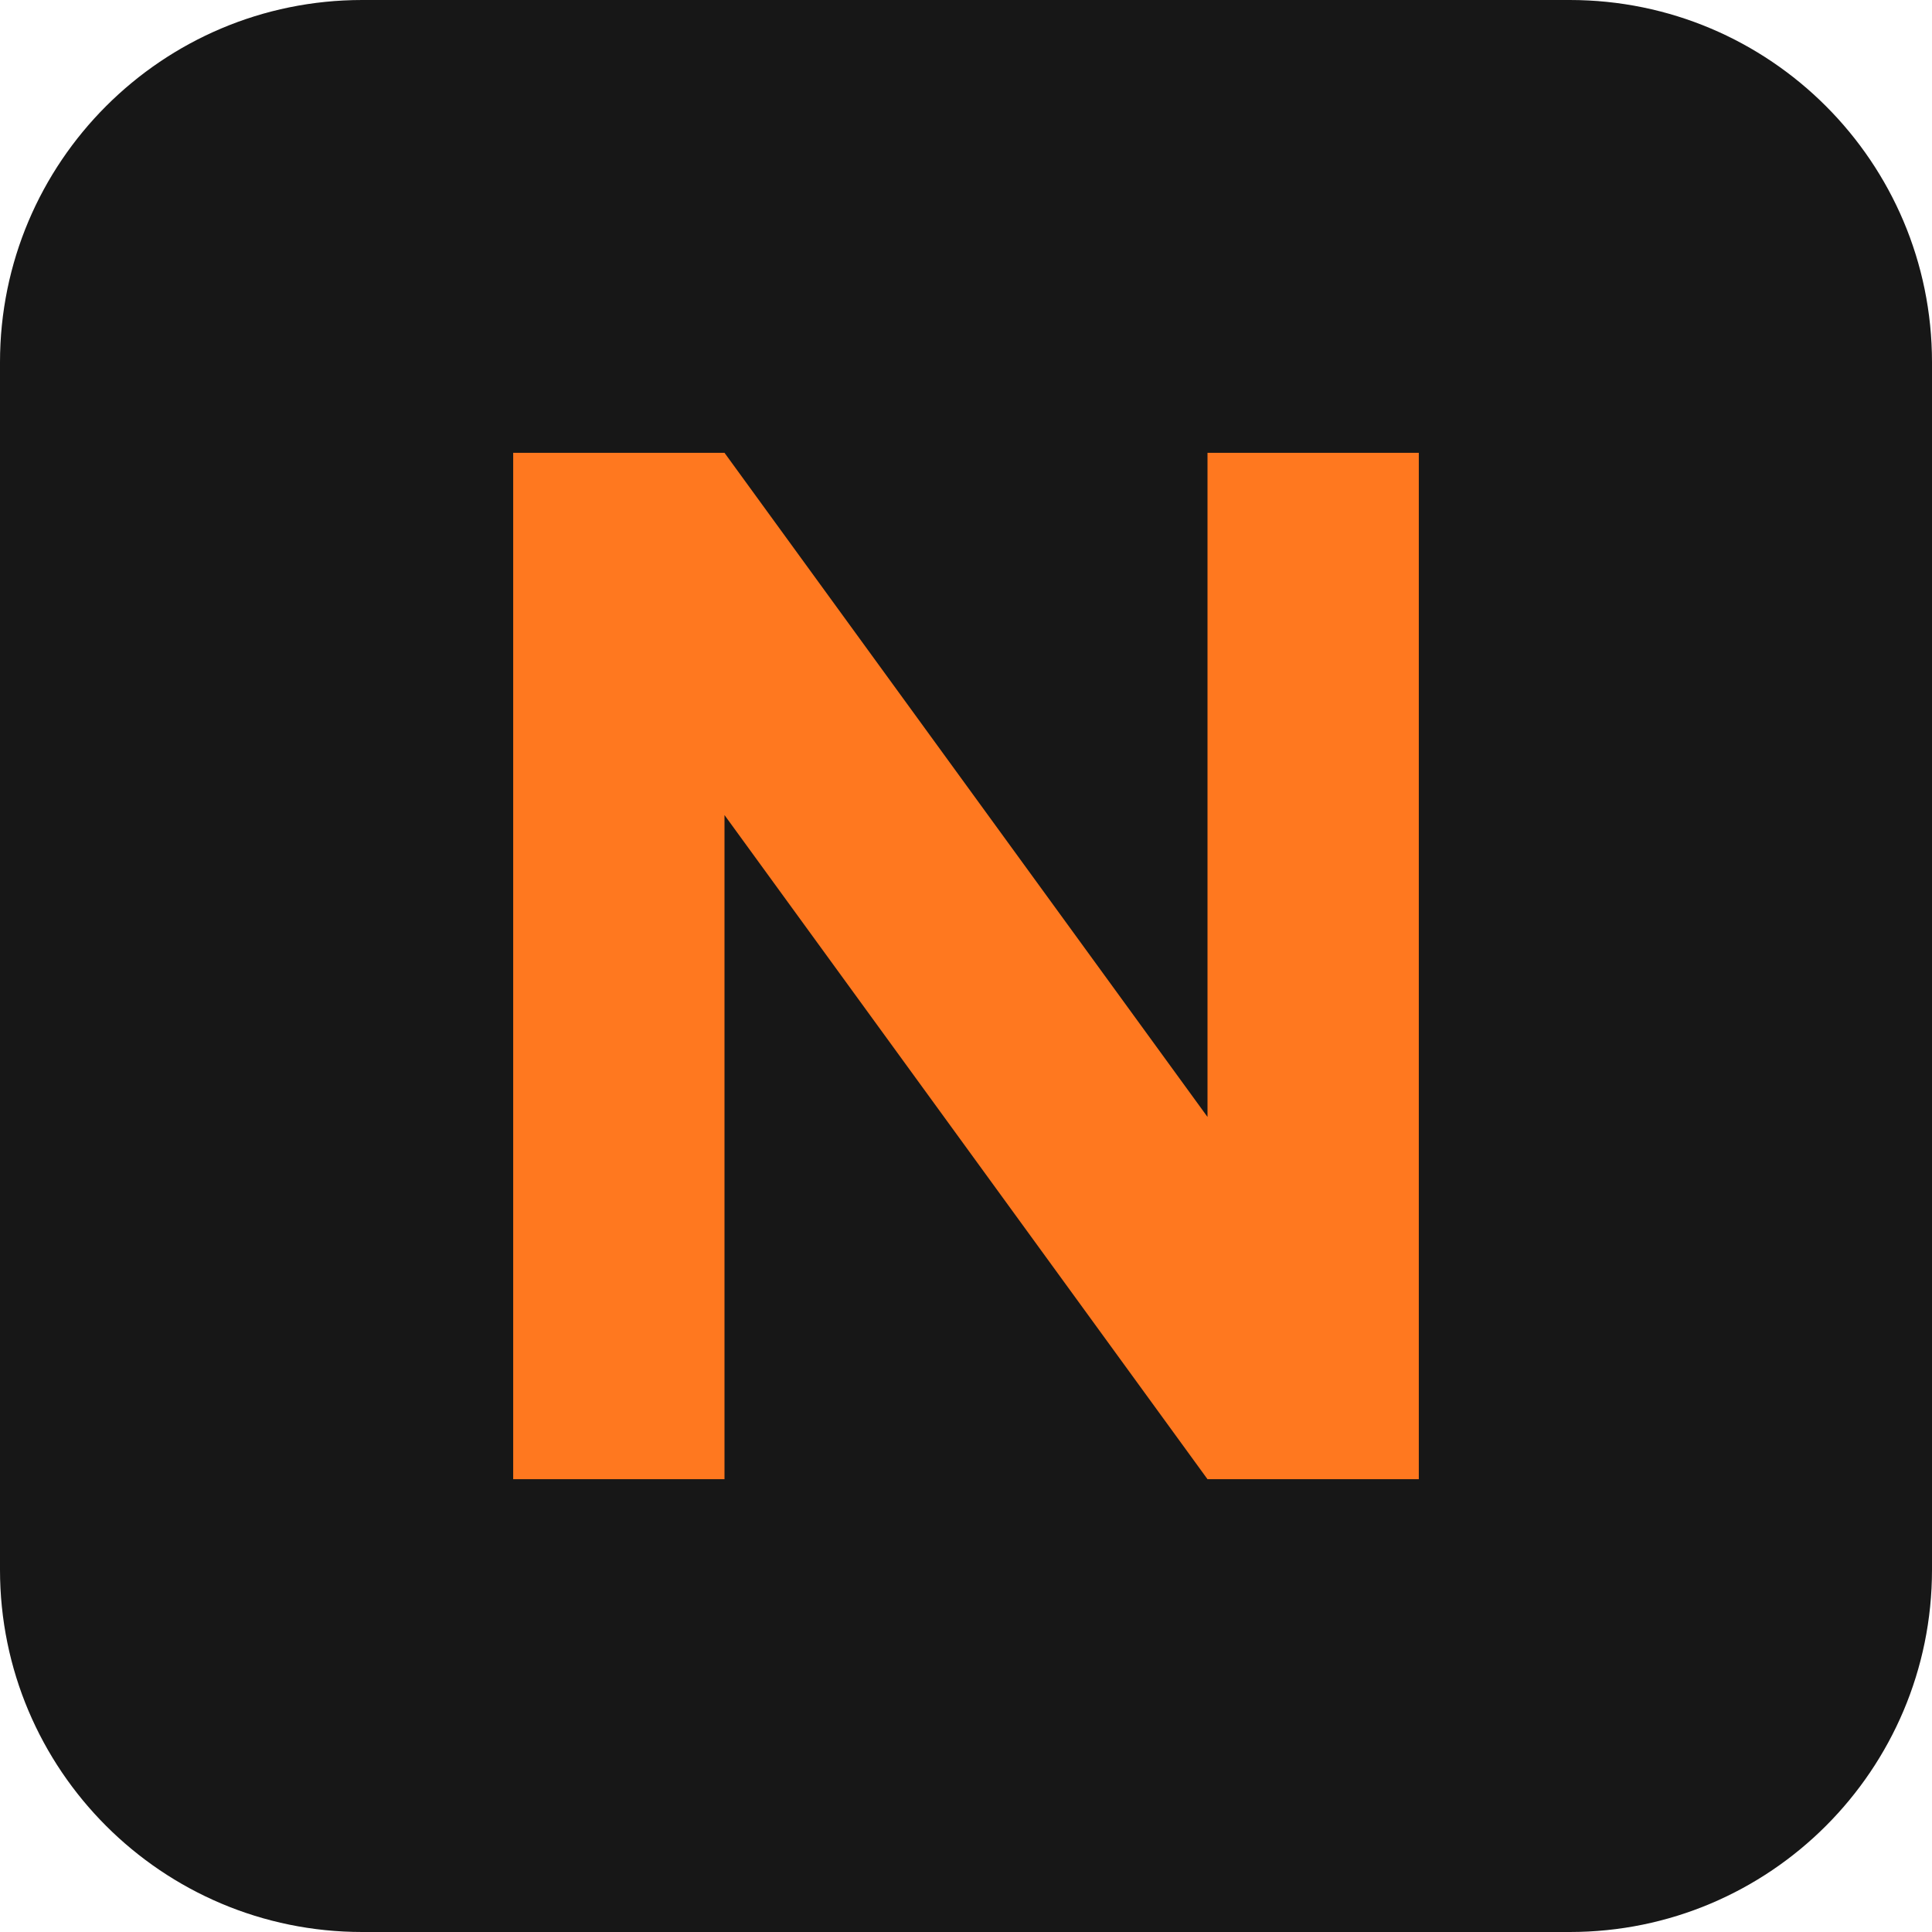
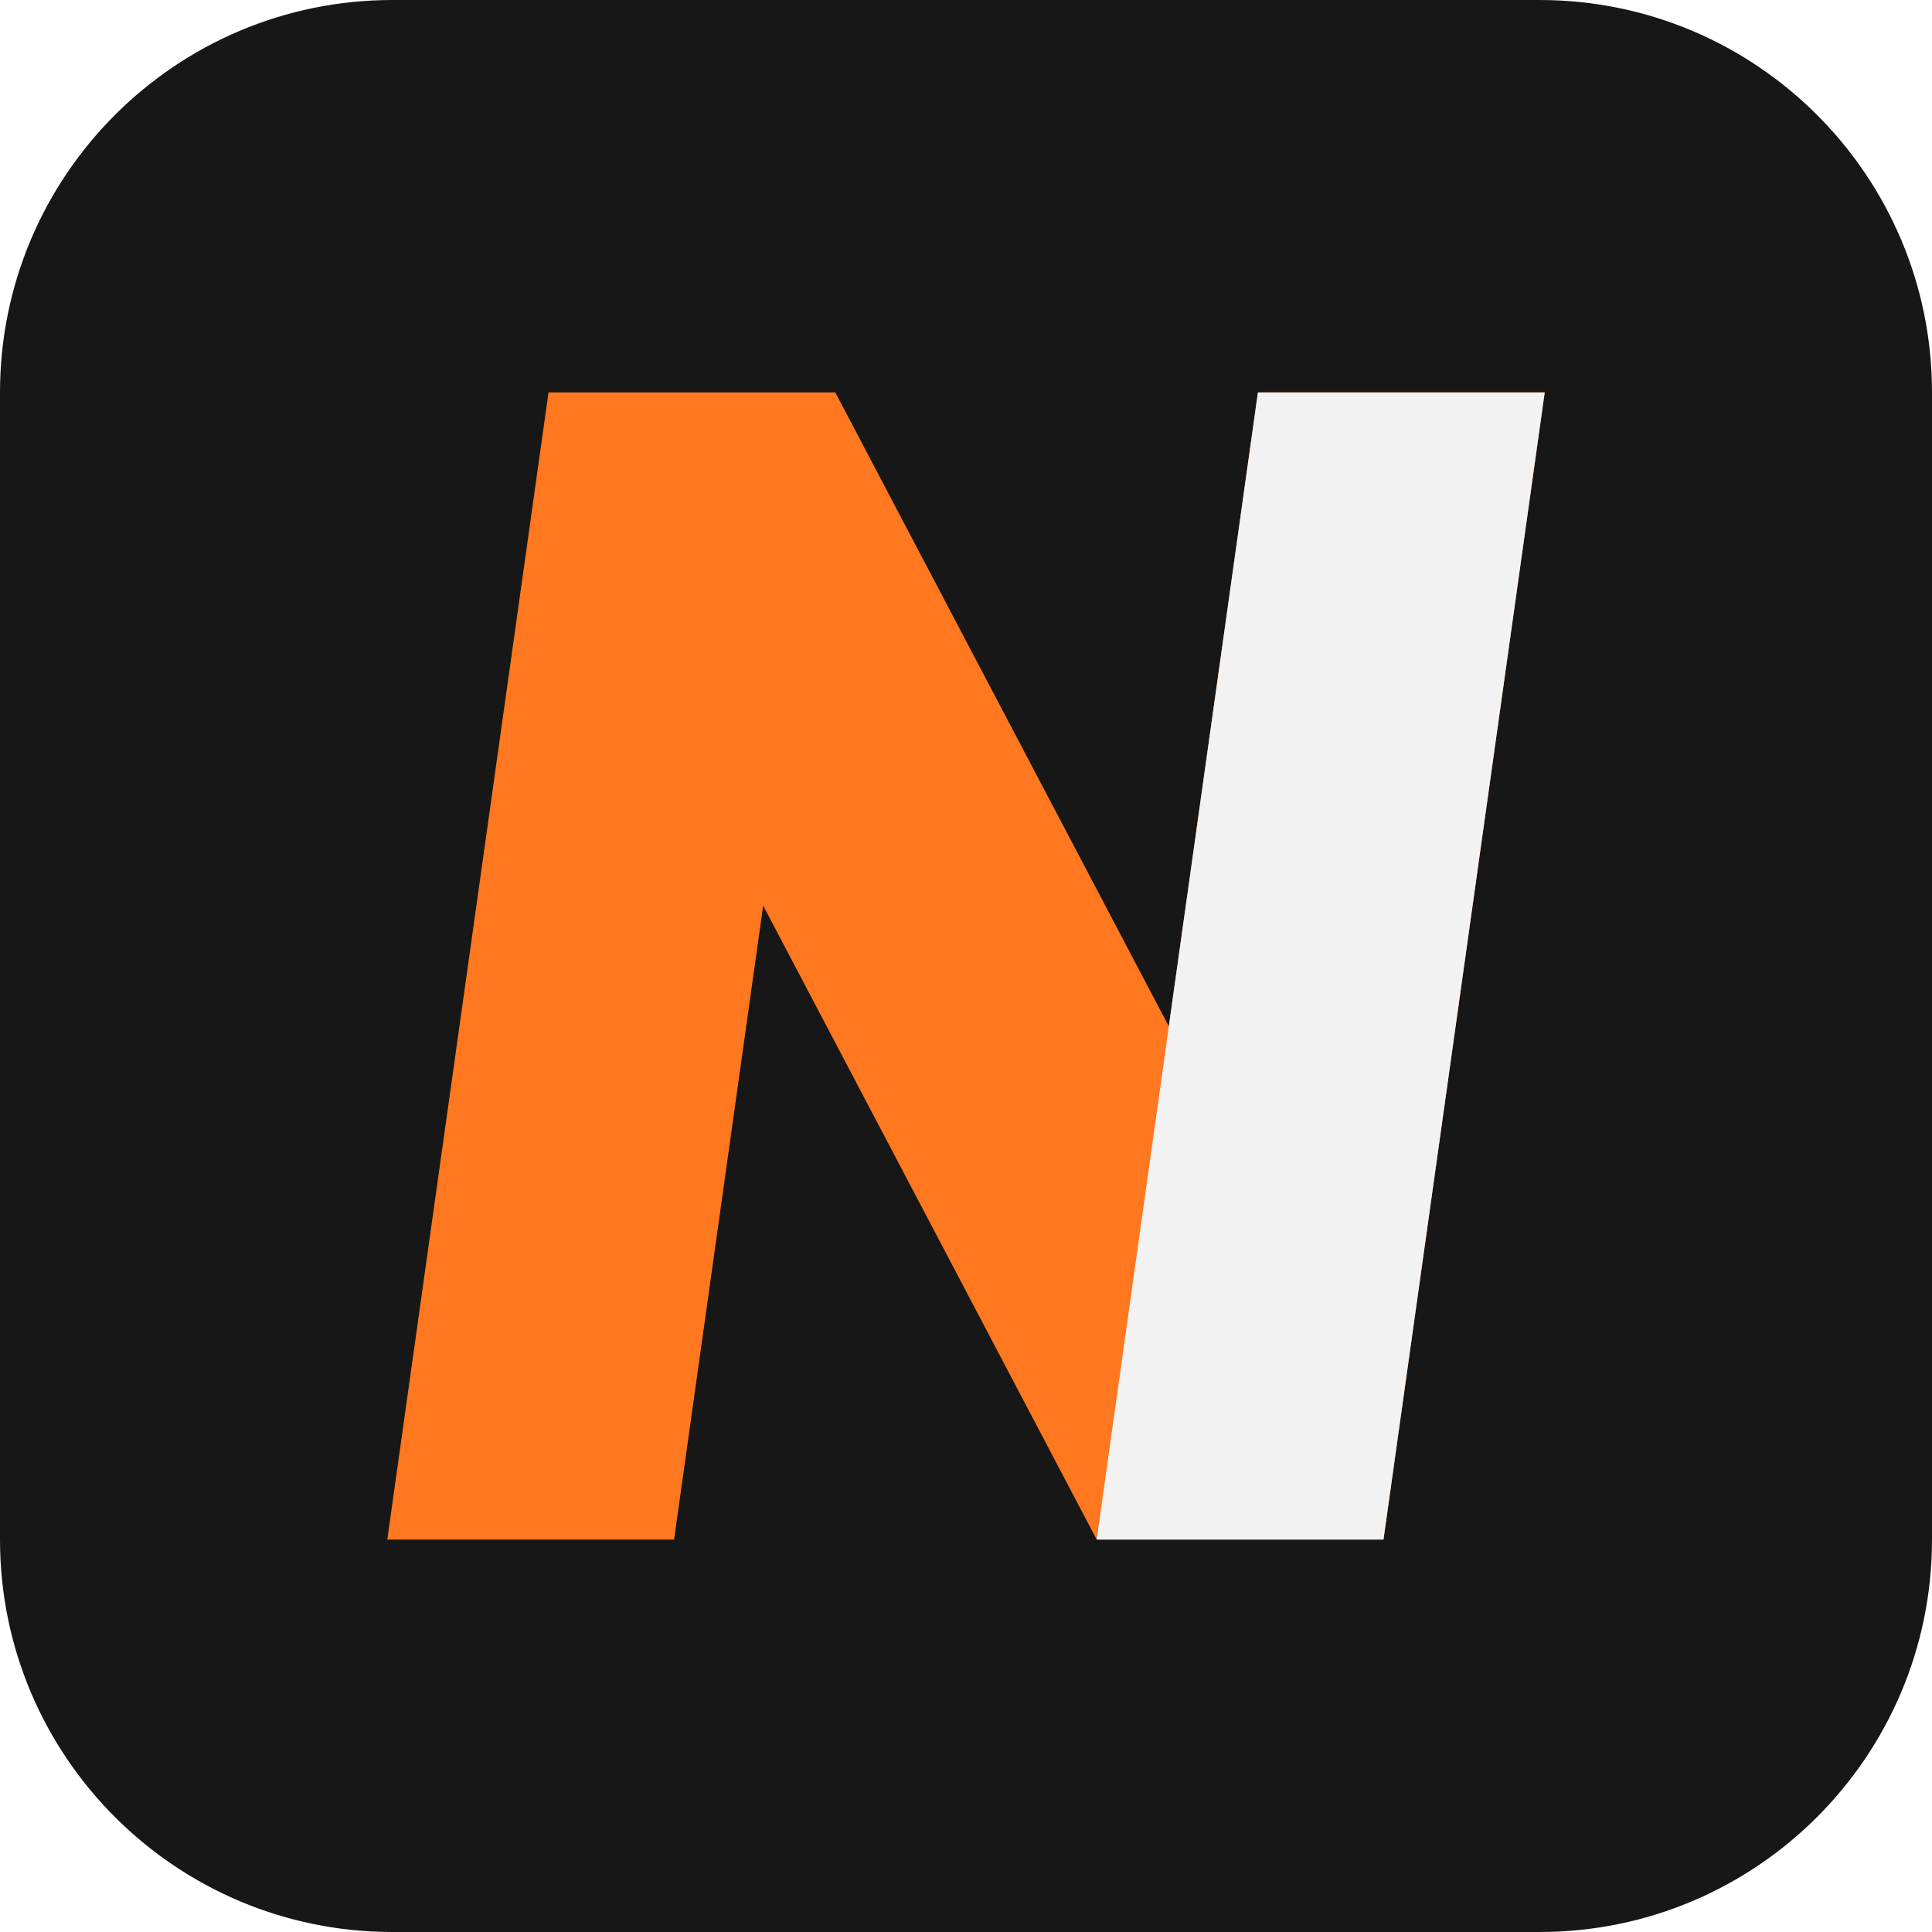
<svg xmlns="http://www.w3.org/2000/svg" viewBox="0 0 256 256" width="256" height="256">
-   <rect width="256" height="256" rx="48" fill="#171717" />
-   <path d="M68 196V60h28l64 88V60h28v136h-28l-64-88v88z" fill="#FF781F" />
+   <rect width="256" height="256" rx="52" fill="#171717" />
+   <g transform="translate(128 128) skewX(-8) translate(-128 -128)">
+     <path d="M62 204V52h38l56 84V52h38v152h-38l-56-84v84z" fill="#FF781F" />
+     <path d="M156 52h38v152h-38z" fill="#F2F2F2" />
+     <path d="M62 52h38l56 84v-34L110 52z" fill="#FF914D" opacity=".0" />
+   </g>
</svg>
